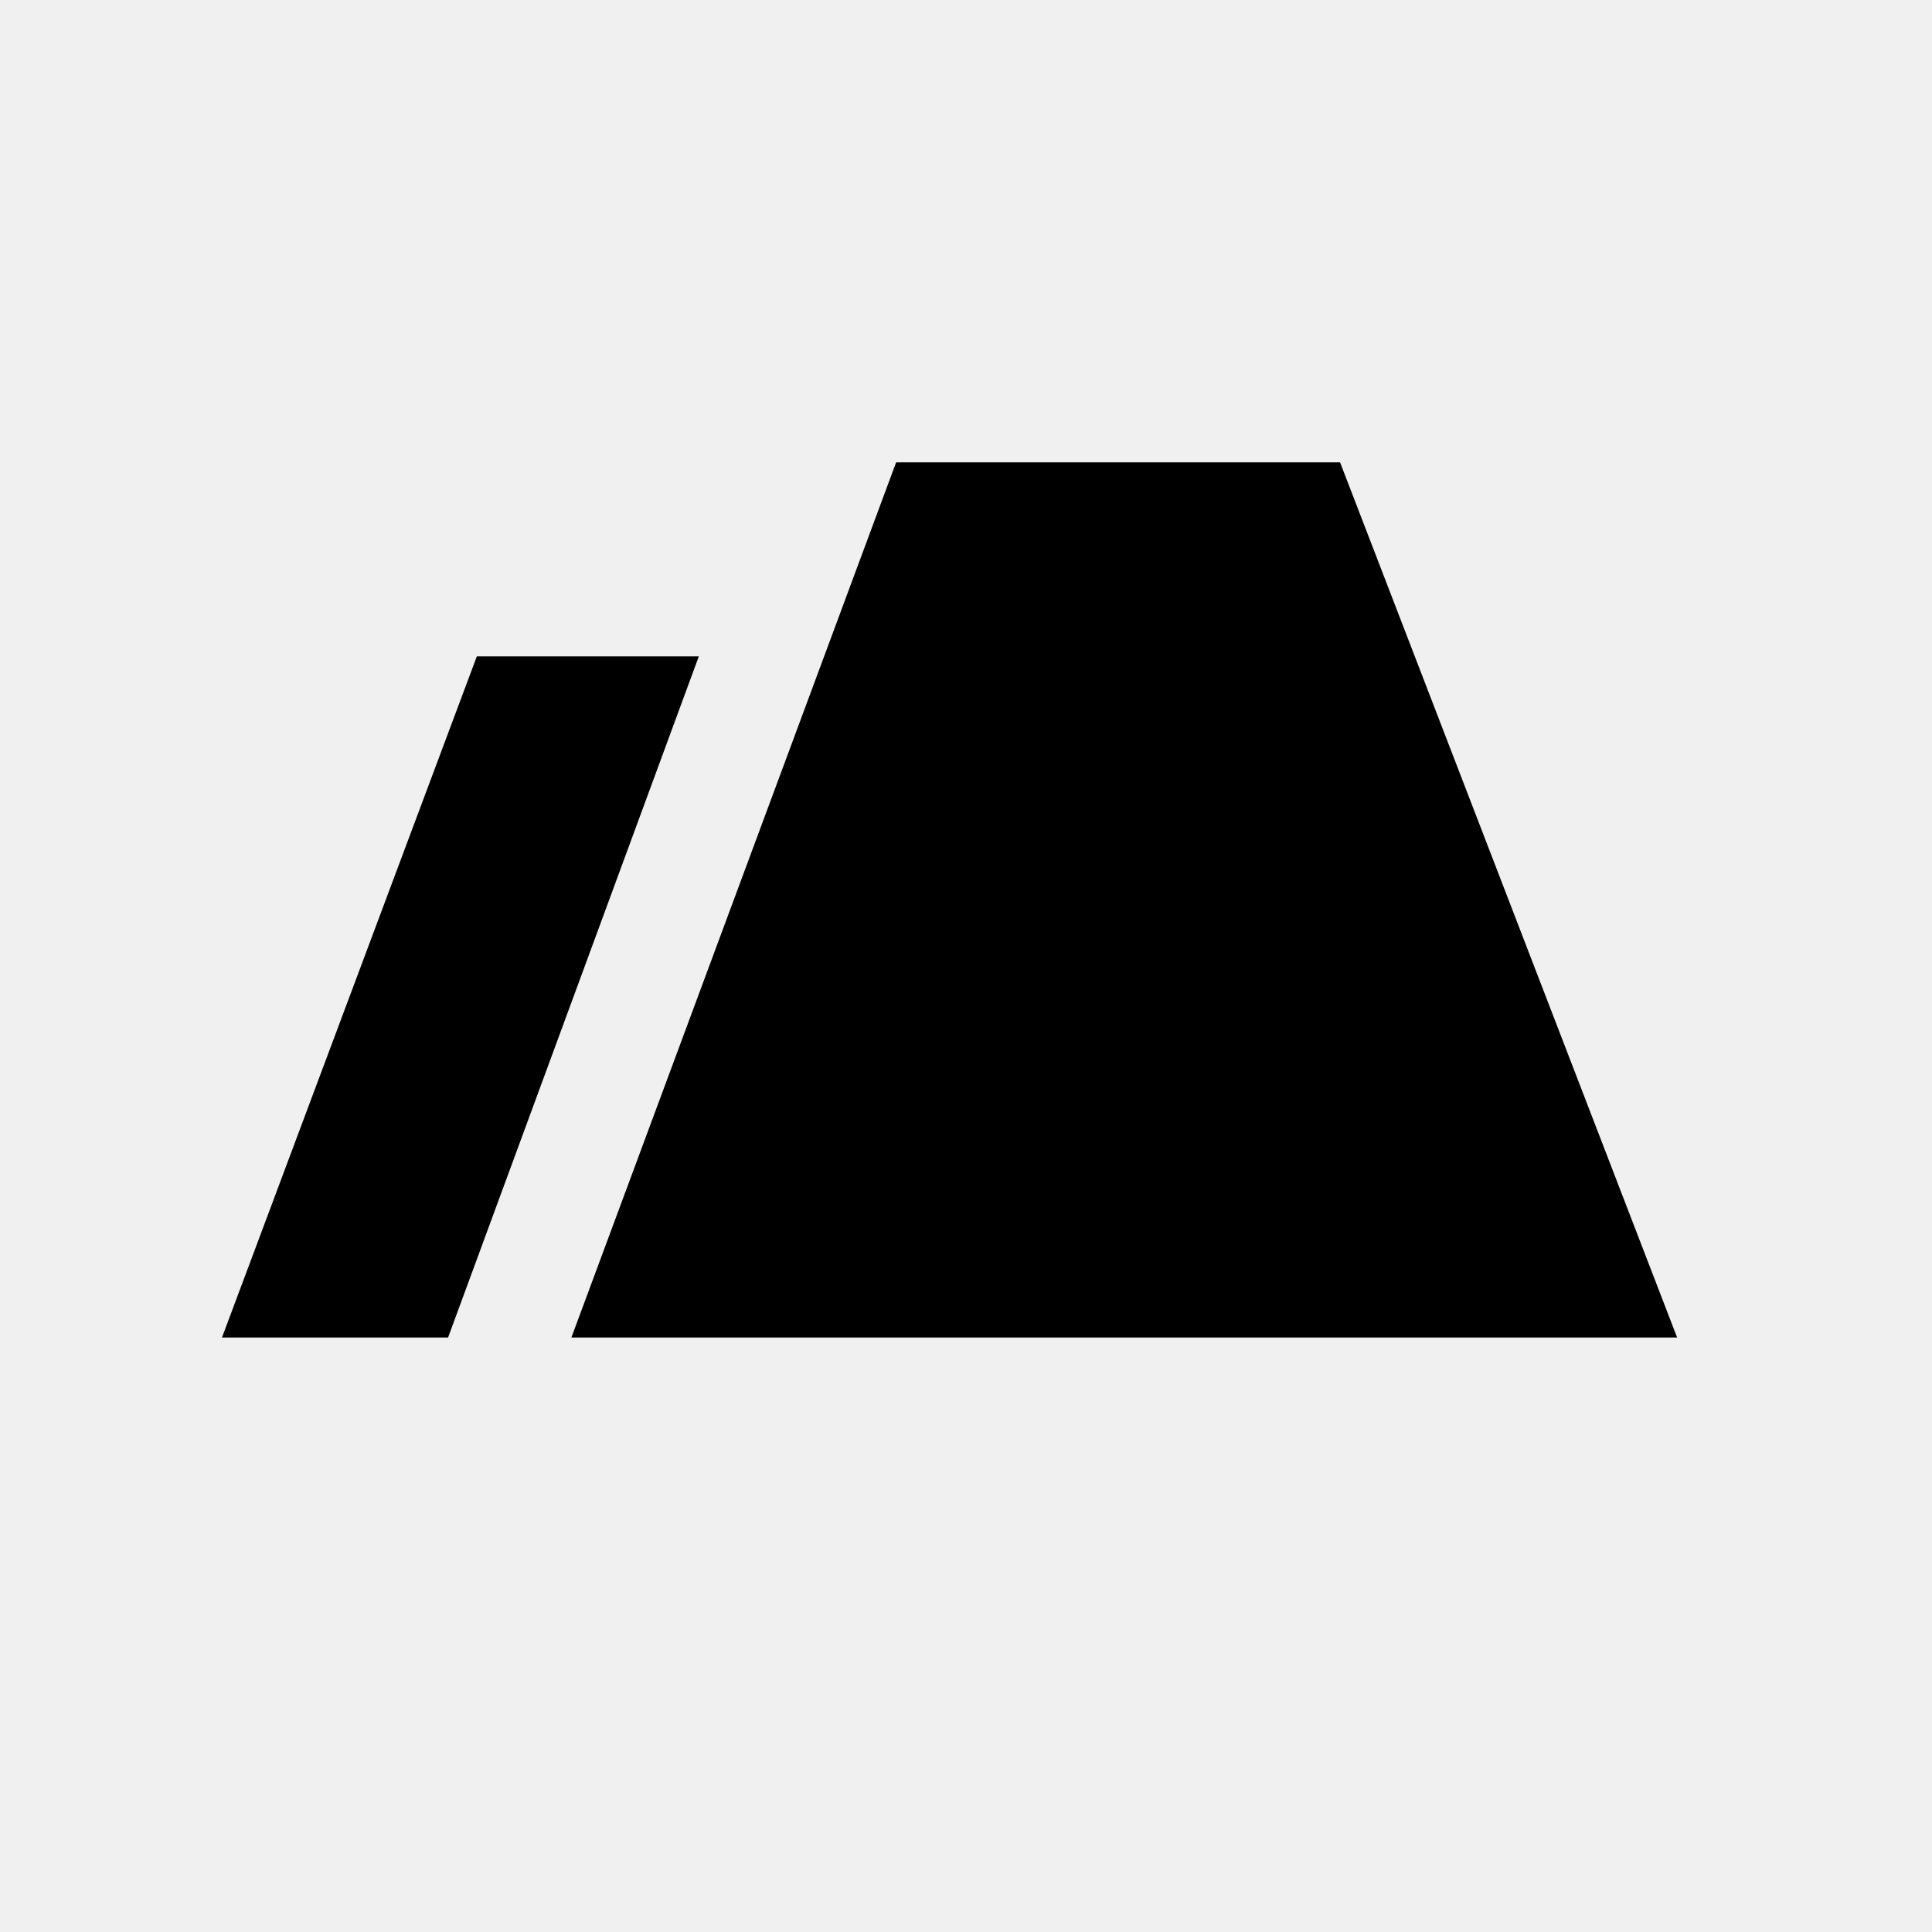
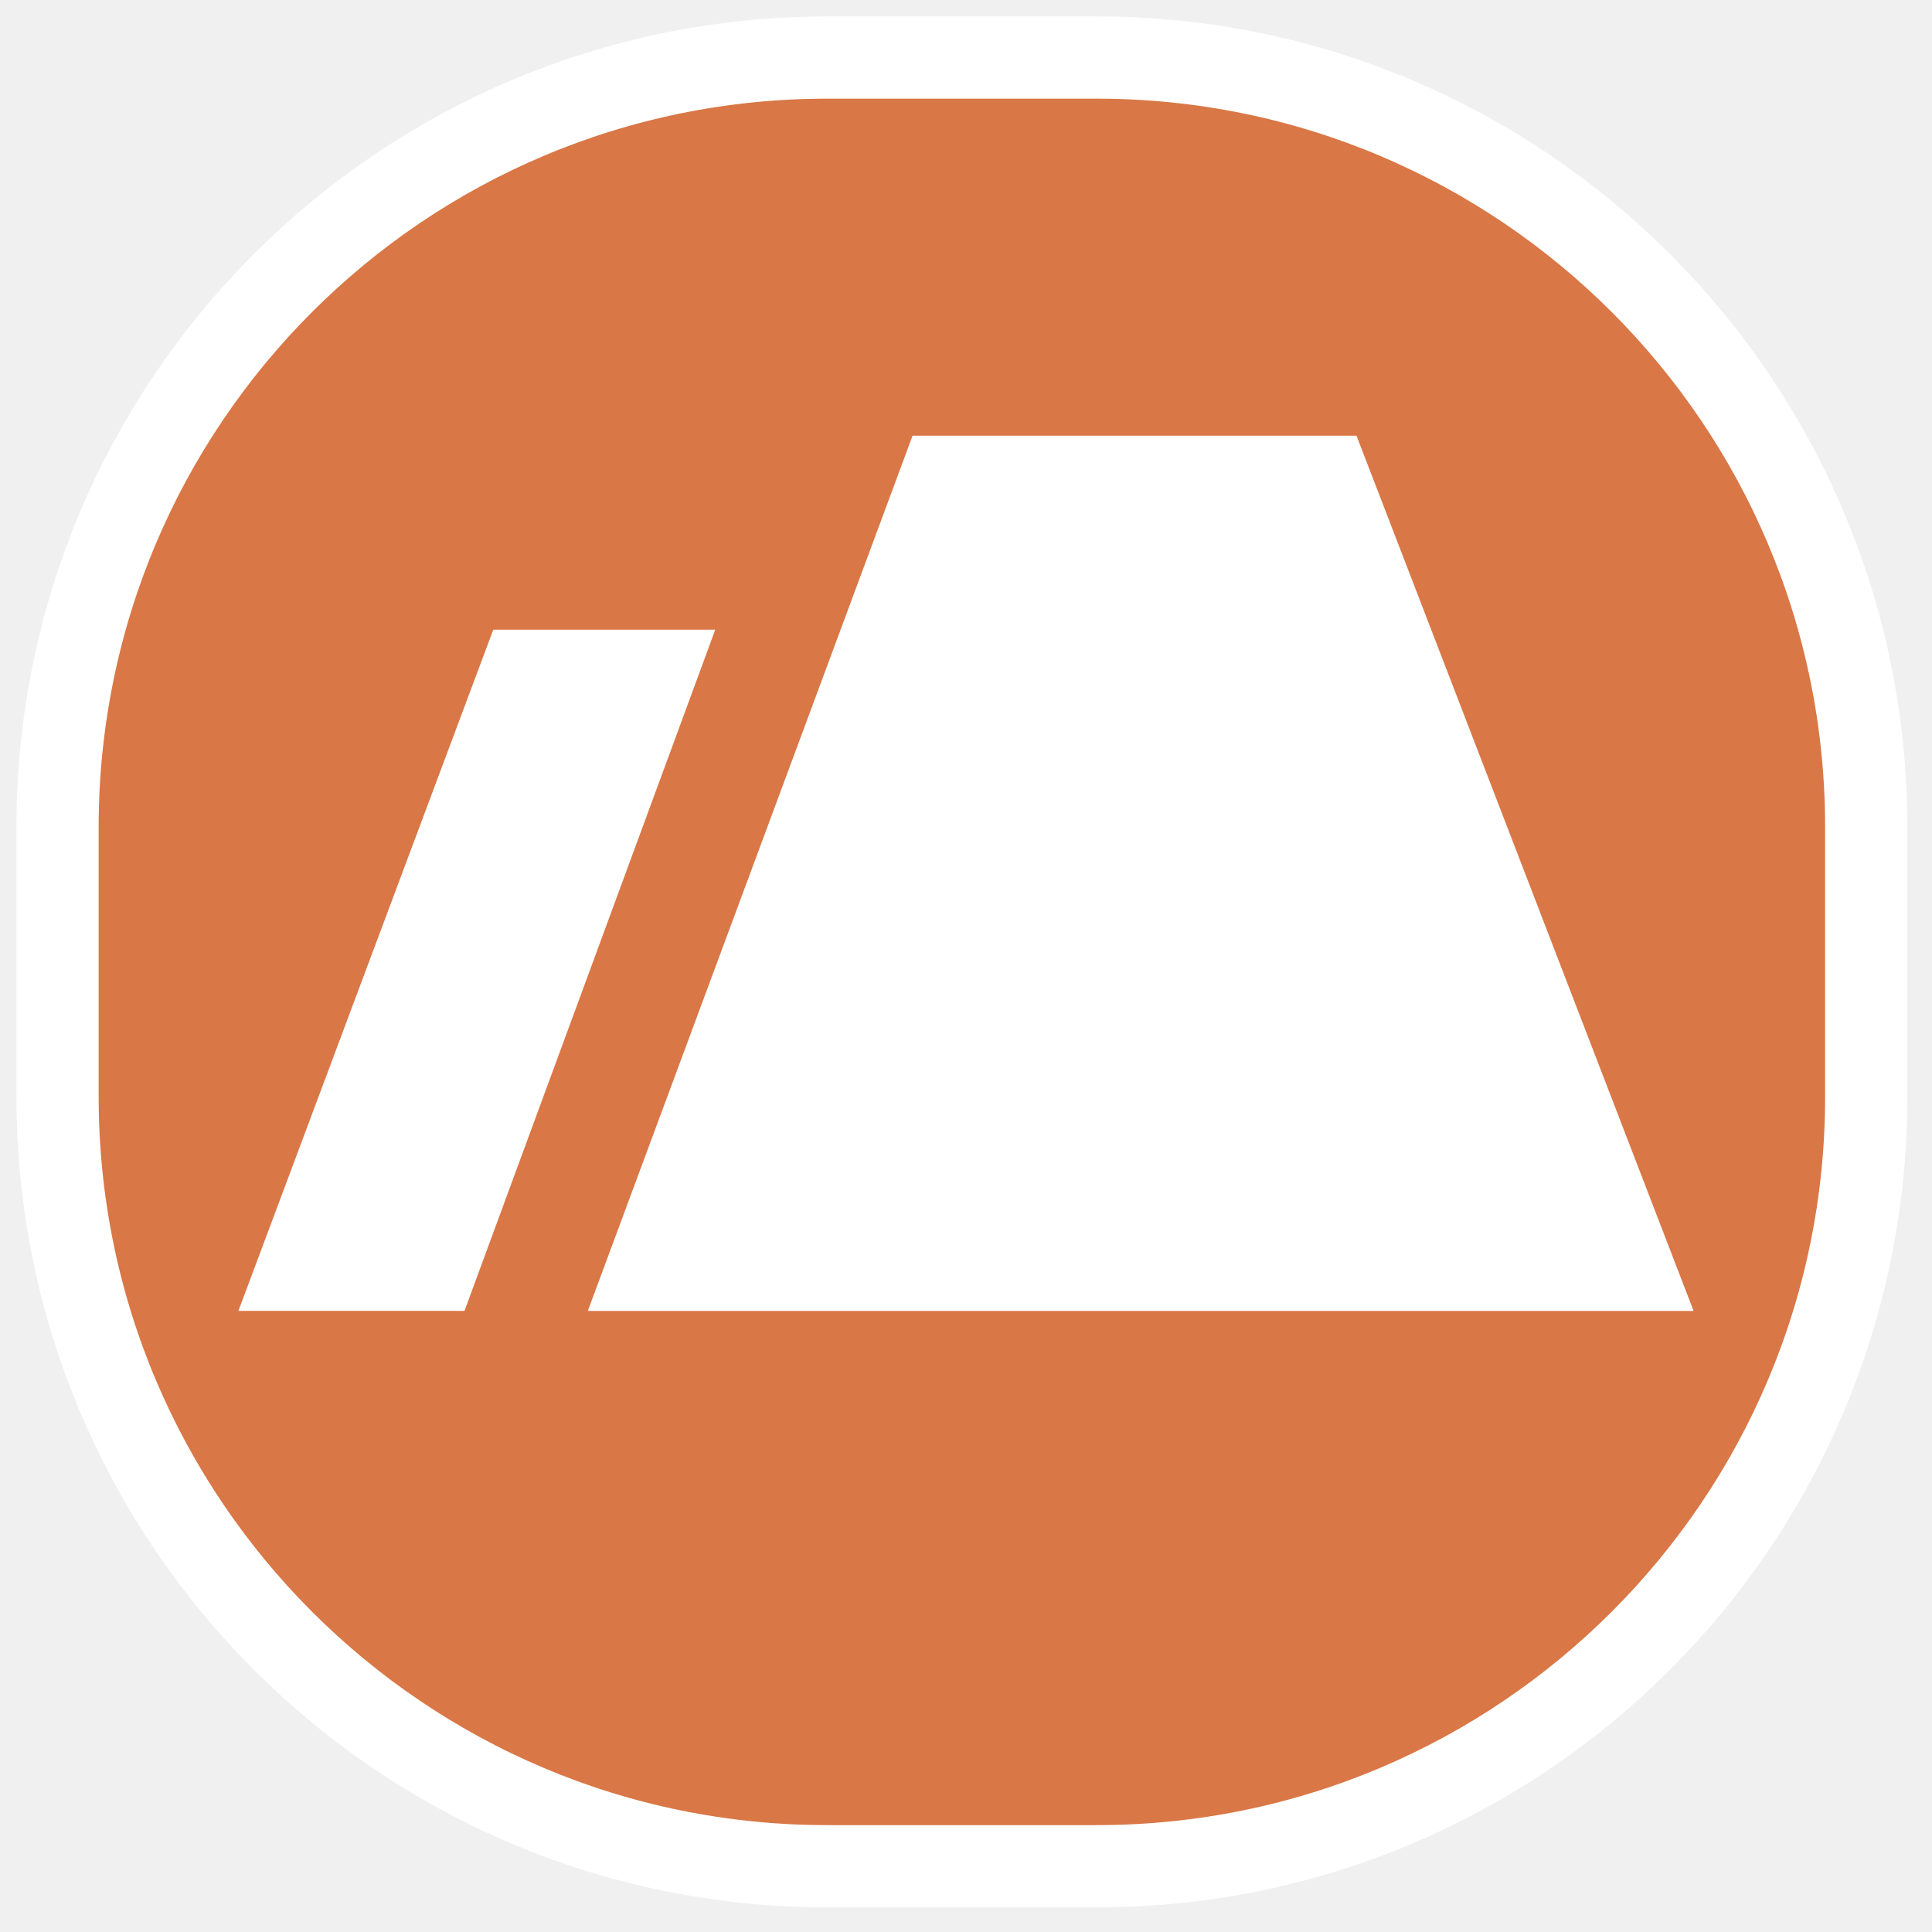
<svg xmlns="http://www.w3.org/2000/svg" width="235" height="235" viewBox="0 0 235 235" fill="none">
-   <path d="M109 56.239L69.5 162.692H204L163 56.239H109Z" fill="black" />
-   <path d="M85 79.84H58L27 162.692H54.5L85 79.84Z" fill="black" />
+   <path d="M133.383 7H100.617C48.914 7 7 48.914 7 100.617V133.383C7 185.086 48.914 227 100.617 227H133.383C185.086 227 227 185.086 227 133.383V100.617C227 48.914 185.086 7 133.383 7Z" fill="#D97746" stroke="white" stroke-width="10" />
+   <path d="M111 53L71.5 159.453H206L165 53H111Z" fill="white" />
+   <path d="M87 76.594H60L29 159.446H56.5L87 76.594Z" fill="white" />
</svg>
